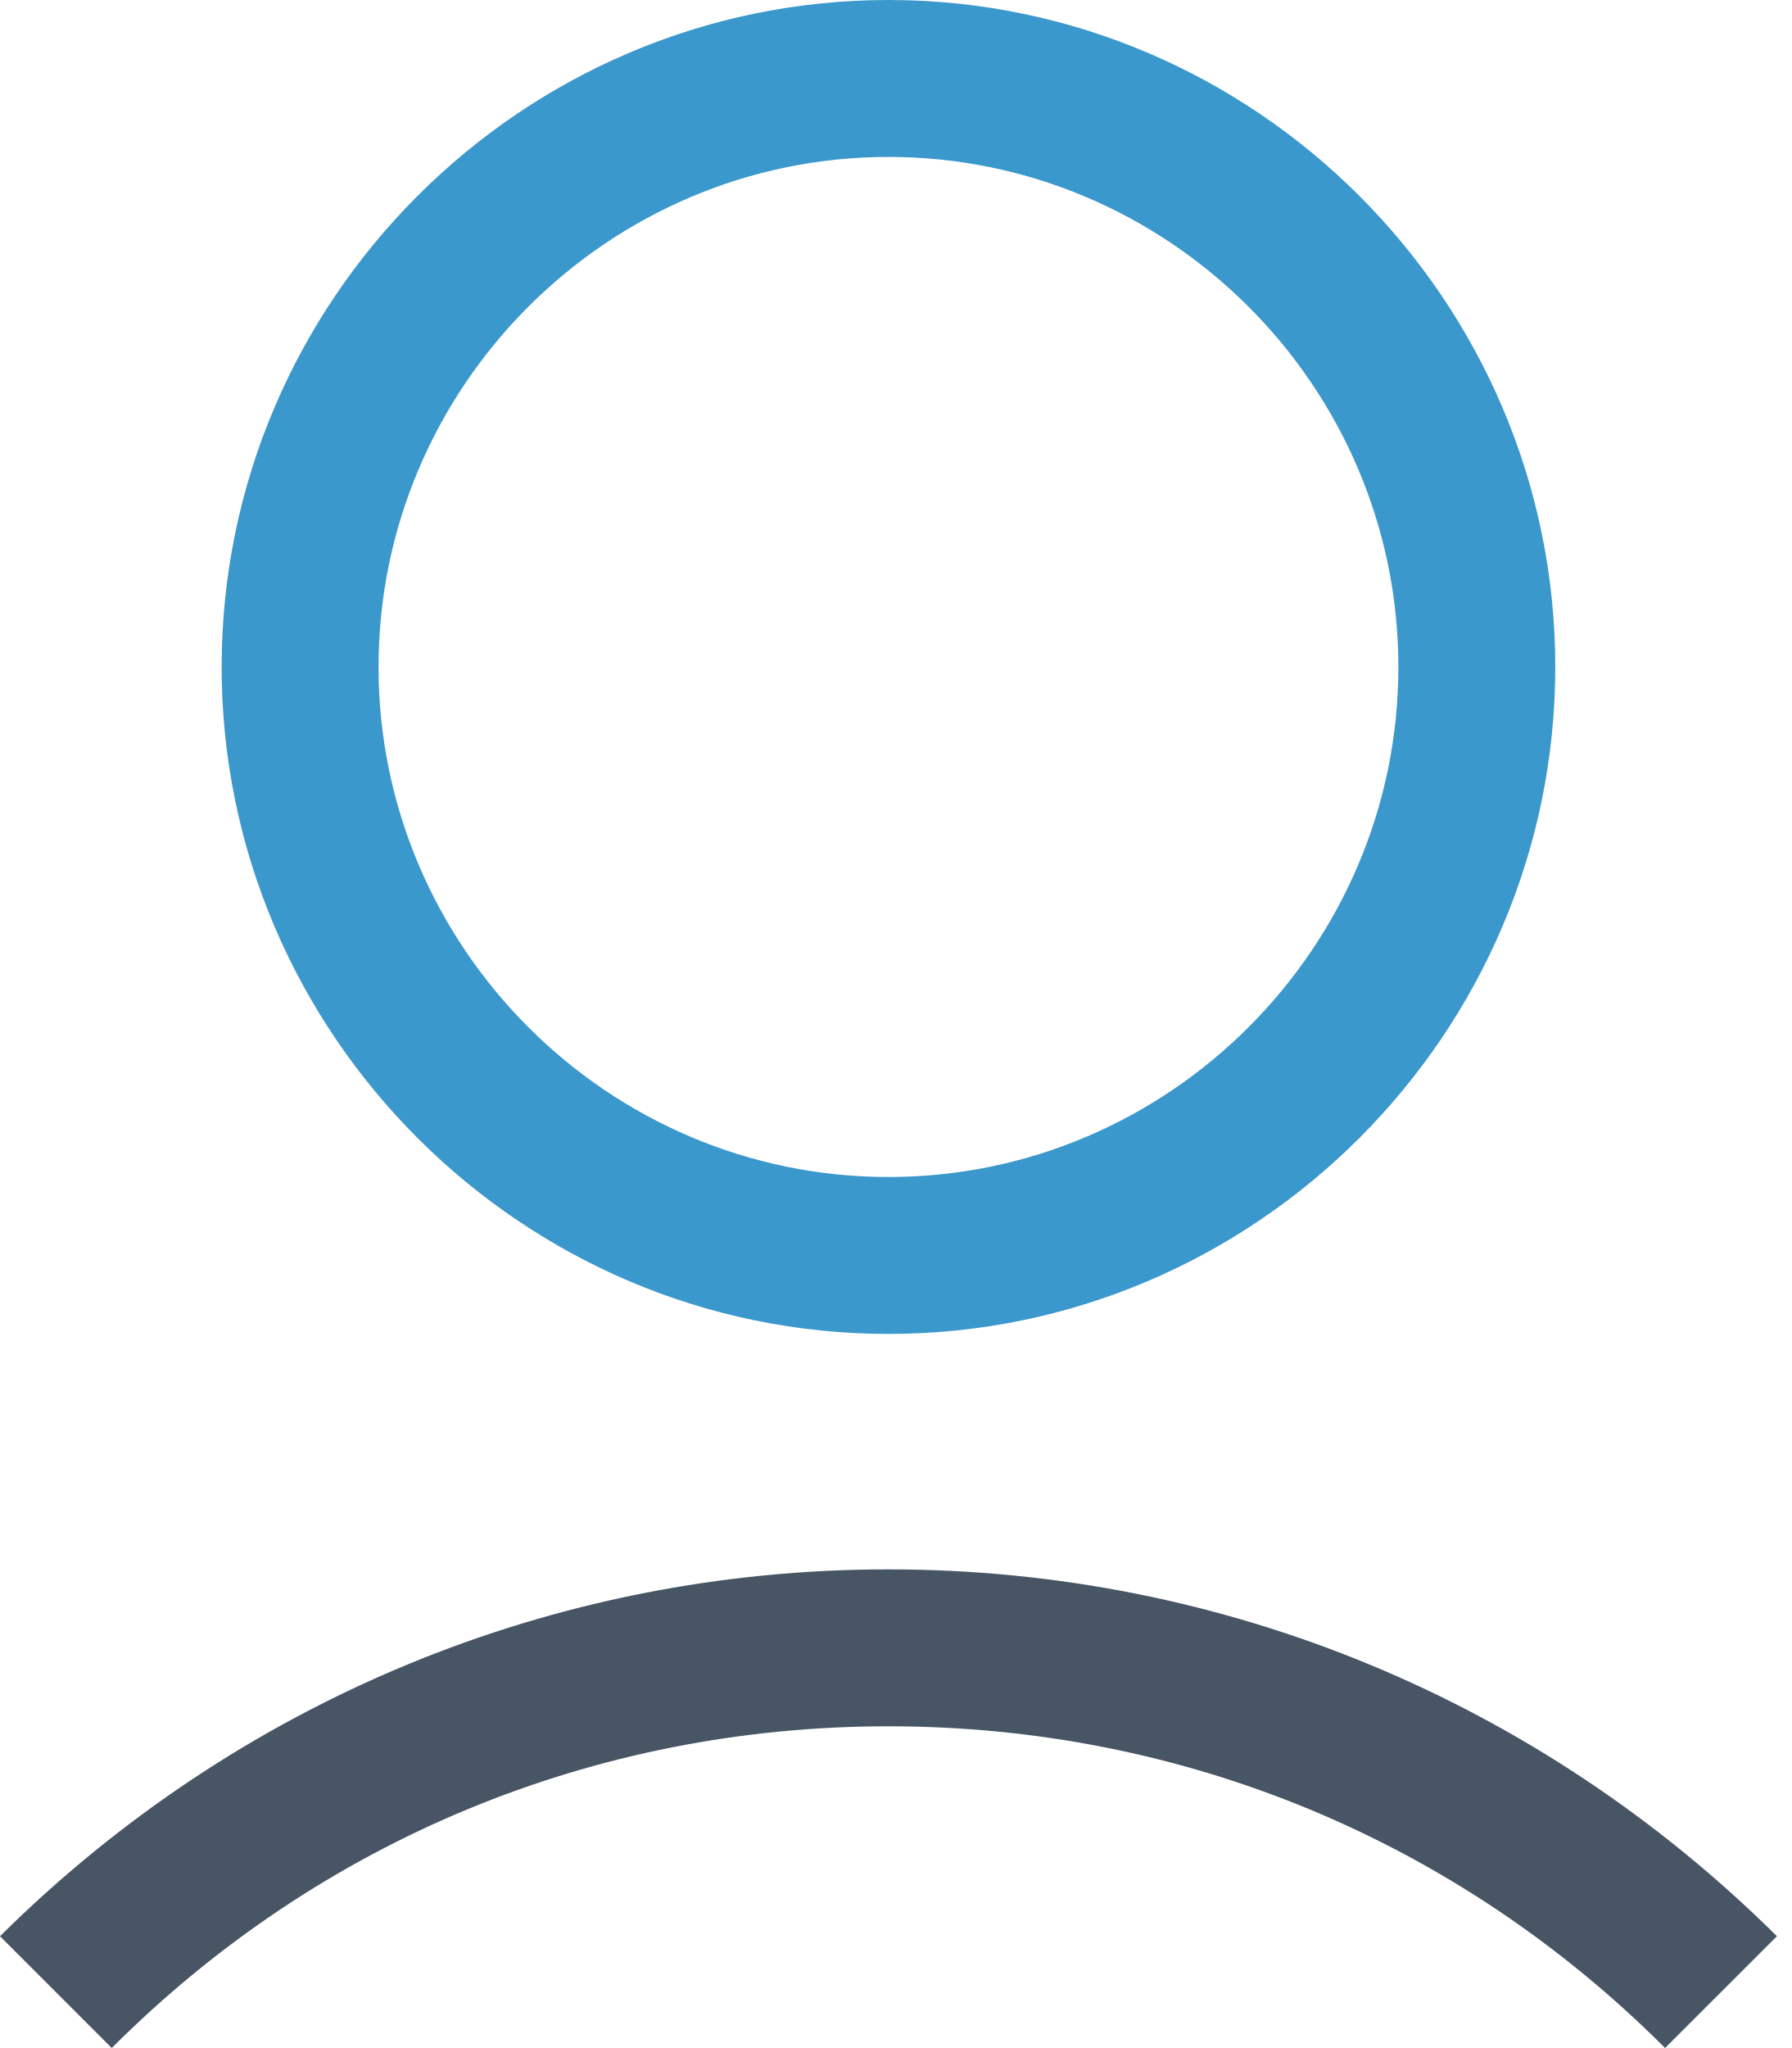
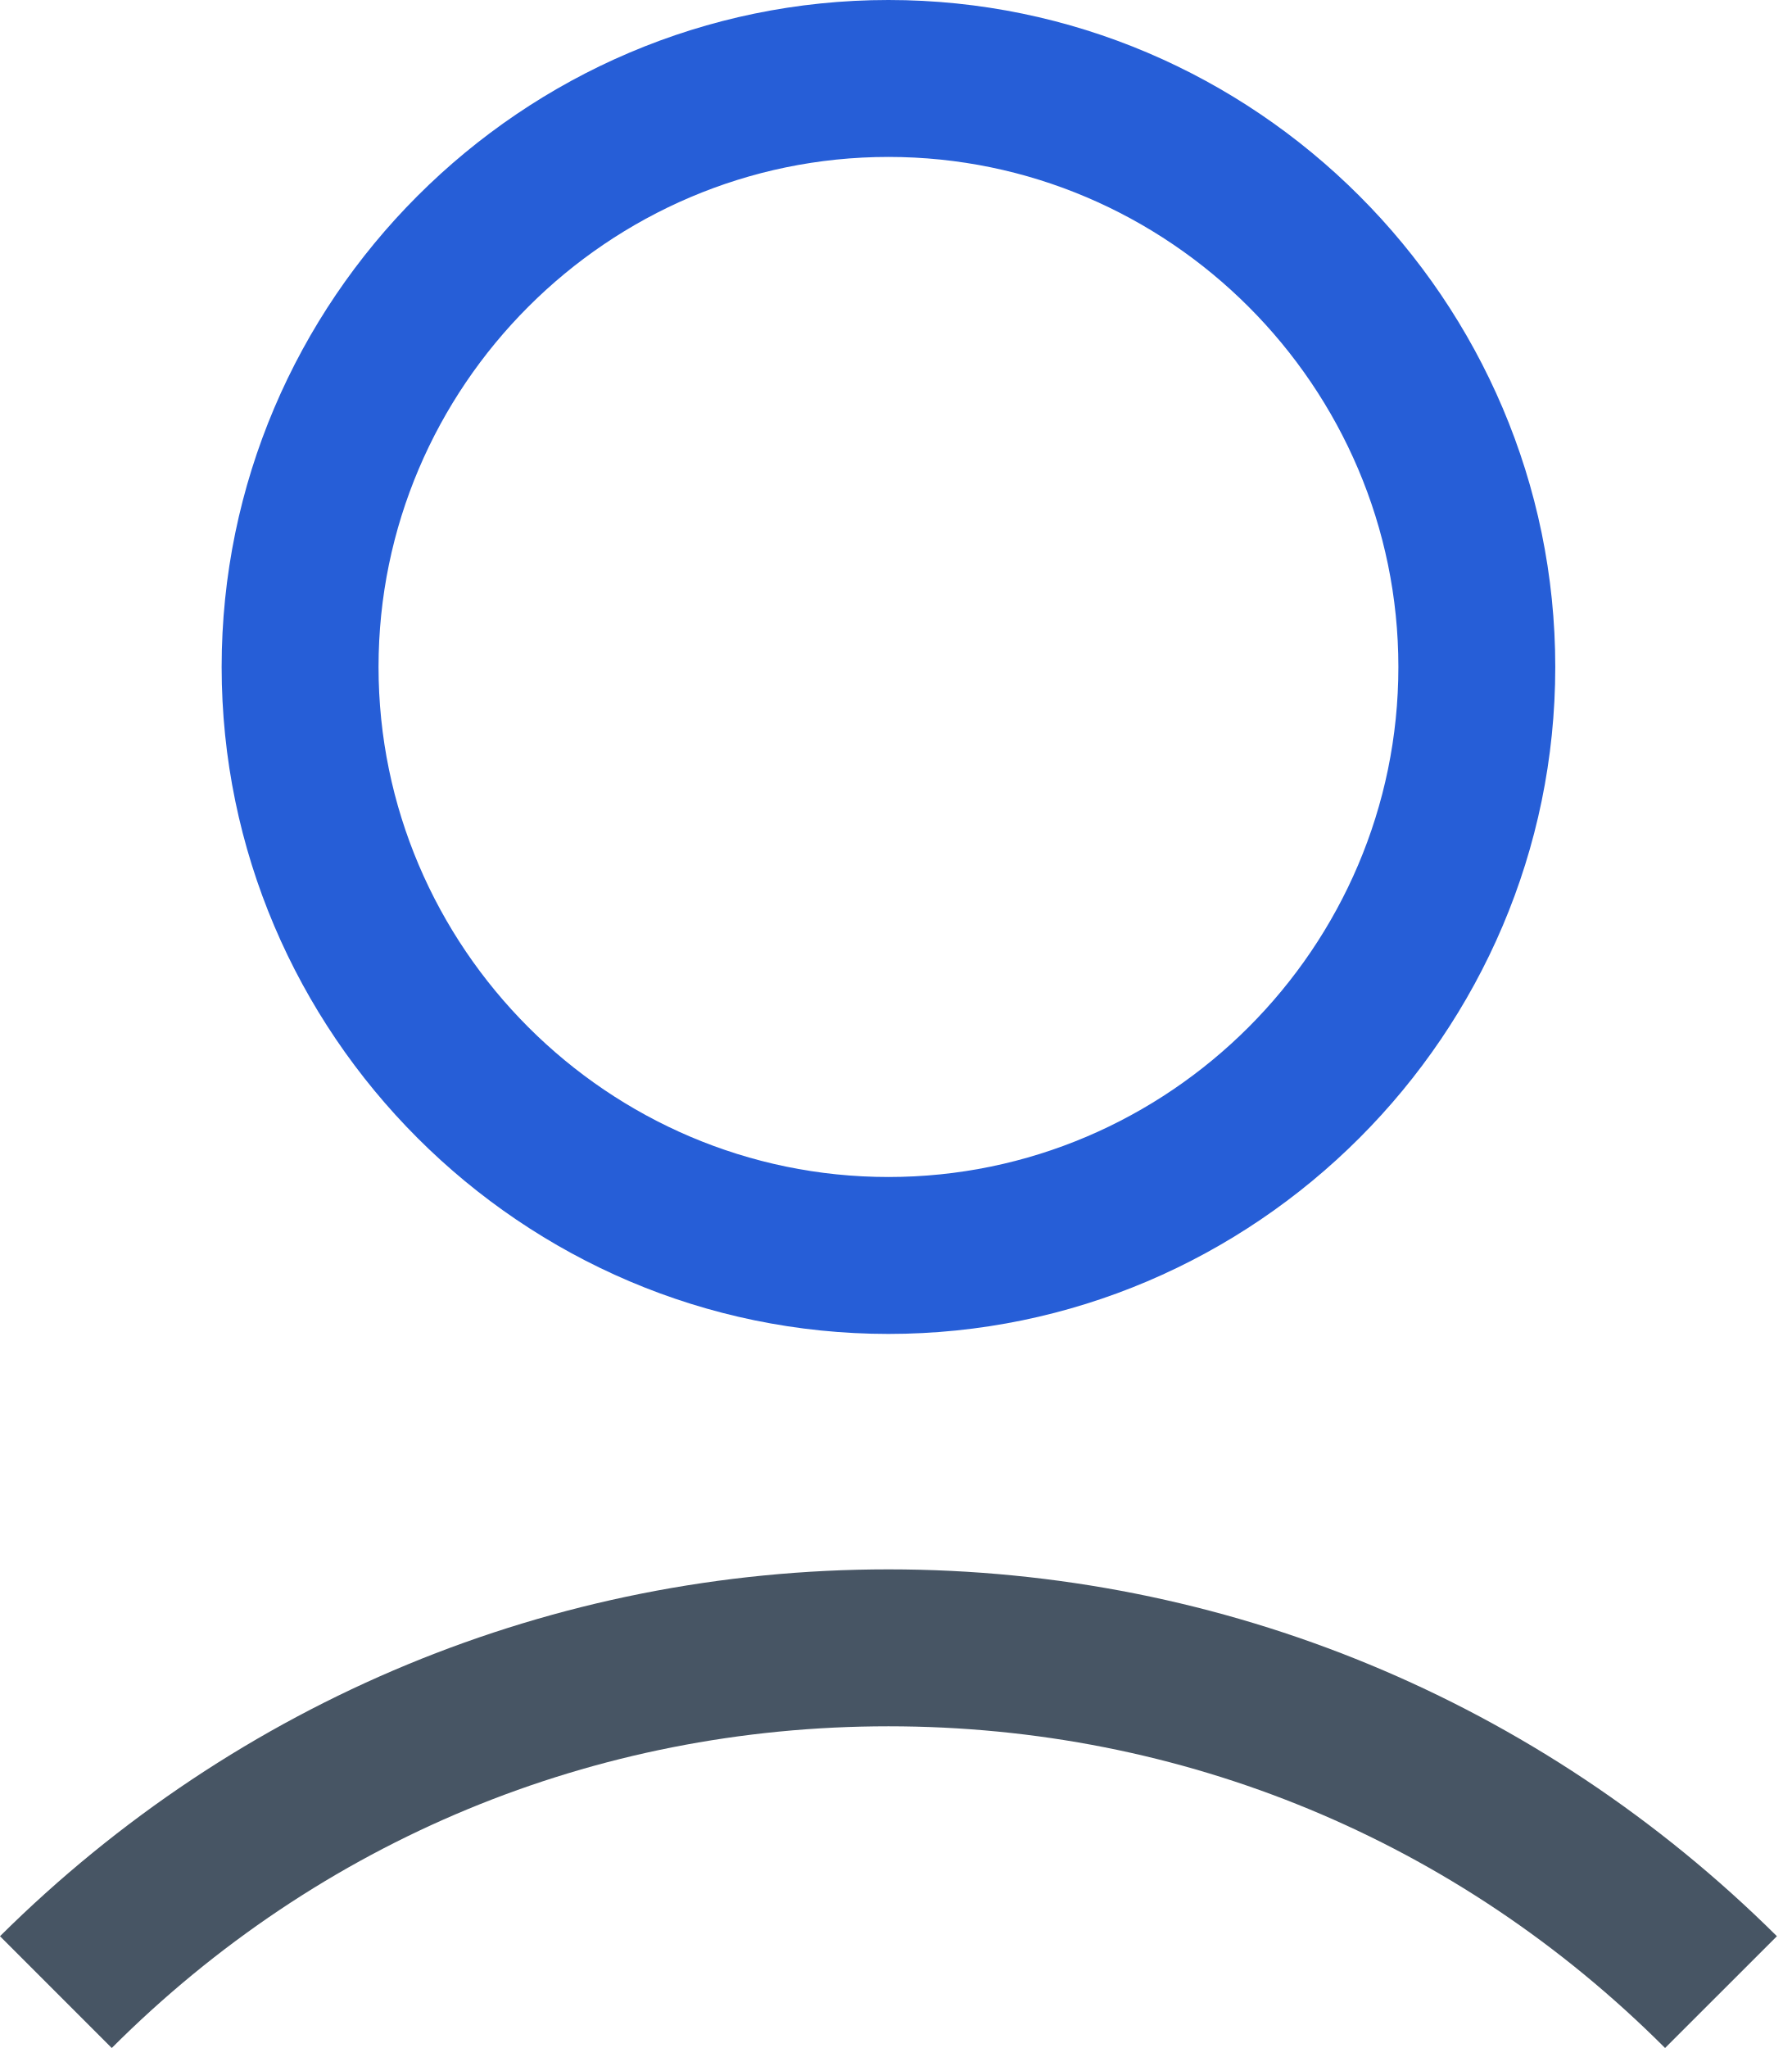
<svg xmlns="http://www.w3.org/2000/svg" width="21" height="24" viewBox="0 0 21 24" fill="none">
-   <path d="M2.598 7.816C2.598 12.115 6.115 15.632 10.414 15.632C14.713 15.632 18.23 12.115 18.23 7.816C18.23 3.517 14.713 0 10.414 0C6.115 0 2.598 3.517 2.598 7.816ZM16.391 7.816C16.391 11.103 13.701 13.793 10.414 13.793C7.126 13.793 4.437 11.103 4.437 7.816C4.437 4.529 7.126 1.839 10.414 1.839C13.701 1.839 16.391 4.529 16.391 7.816Z" fill="#3B98CC" />
+   <path d="M2.598 7.816C2.598 12.115 6.115 15.632 10.414 15.632C14.713 15.632 18.23 12.115 18.23 7.816C18.23 3.517 14.713 0 10.414 0C6.115 0 2.598 3.517 2.598 7.816ZM16.391 7.816C16.391 11.103 13.701 13.793 10.414 13.793C7.126 13.793 4.437 11.103 4.437 7.816C4.437 4.529 7.126 1.839 10.414 1.839C13.701 1.839 16.391 4.529 16.391 7.816Z" fill="#265ED7" />
  <path d="M1.31 24C3.747 21.563 6.966 20.23 10.414 20.23C13.862 20.23 17.081 21.563 19.517 24L20.828 22.69C18.046 19.931 14.345 18.391 10.414 18.391C6.483 18.391 2.782 19.931 0 22.69L1.31 24Z" fill="#475564" />
</svg>
